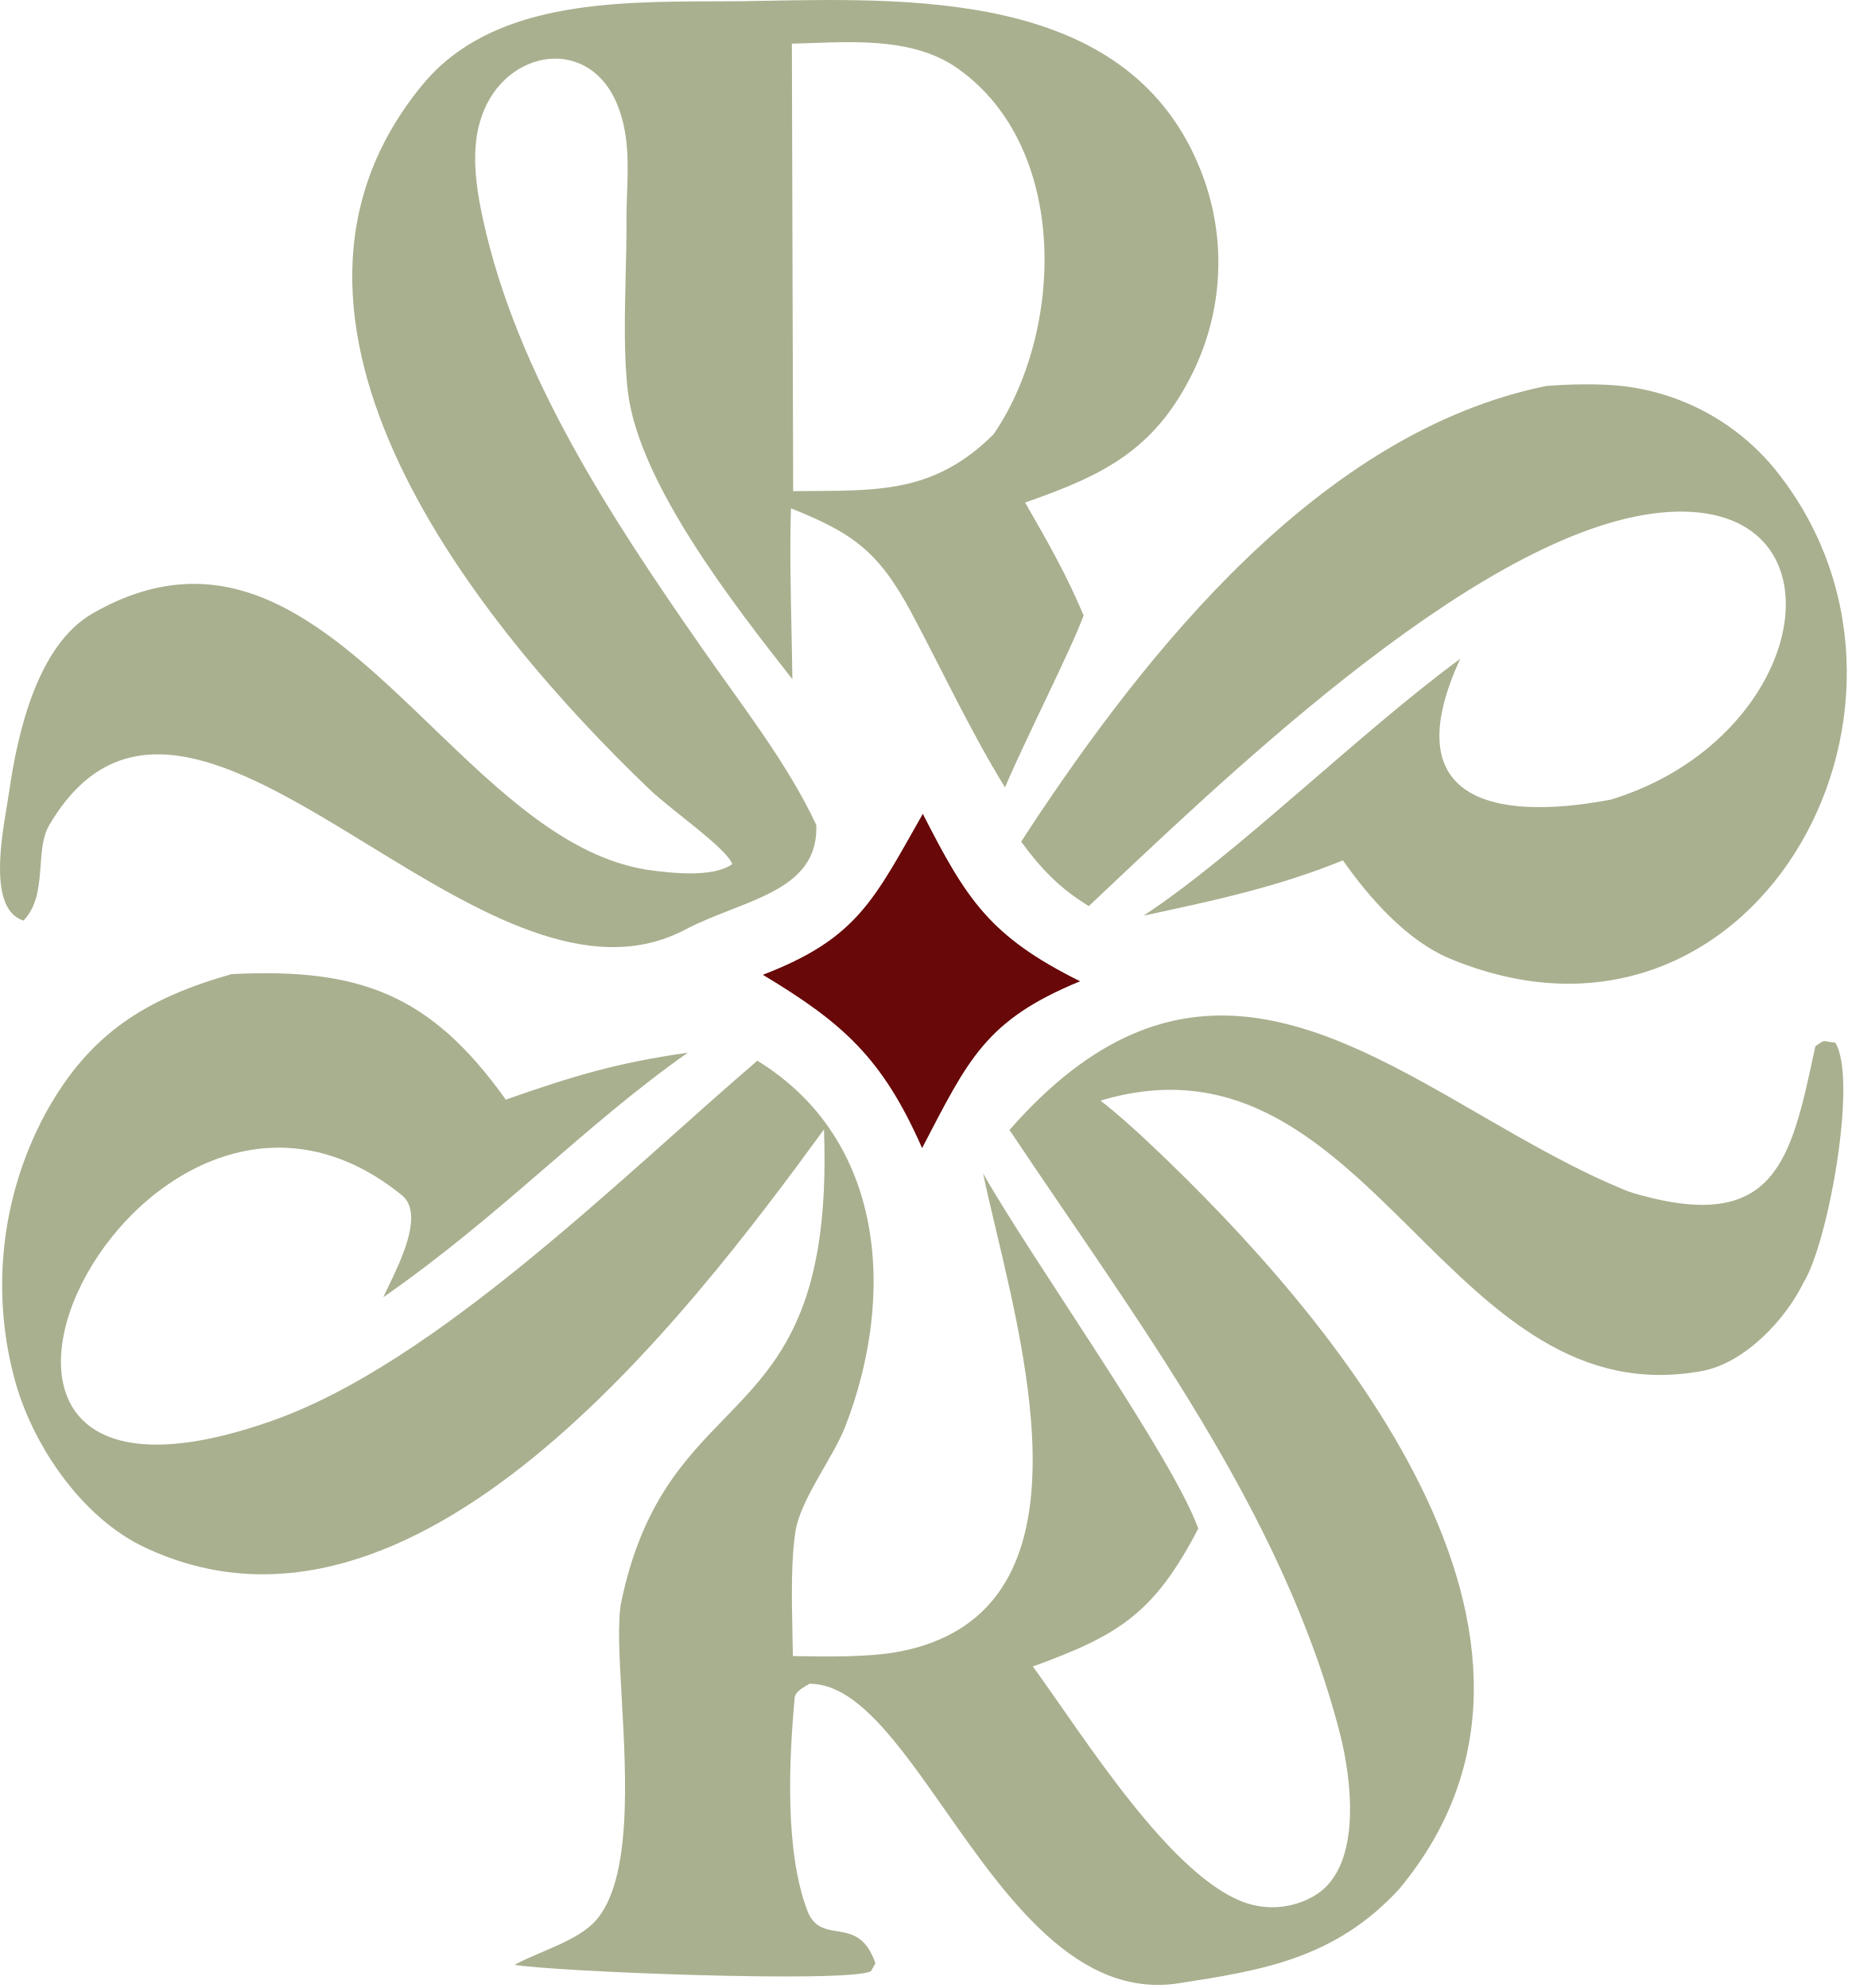
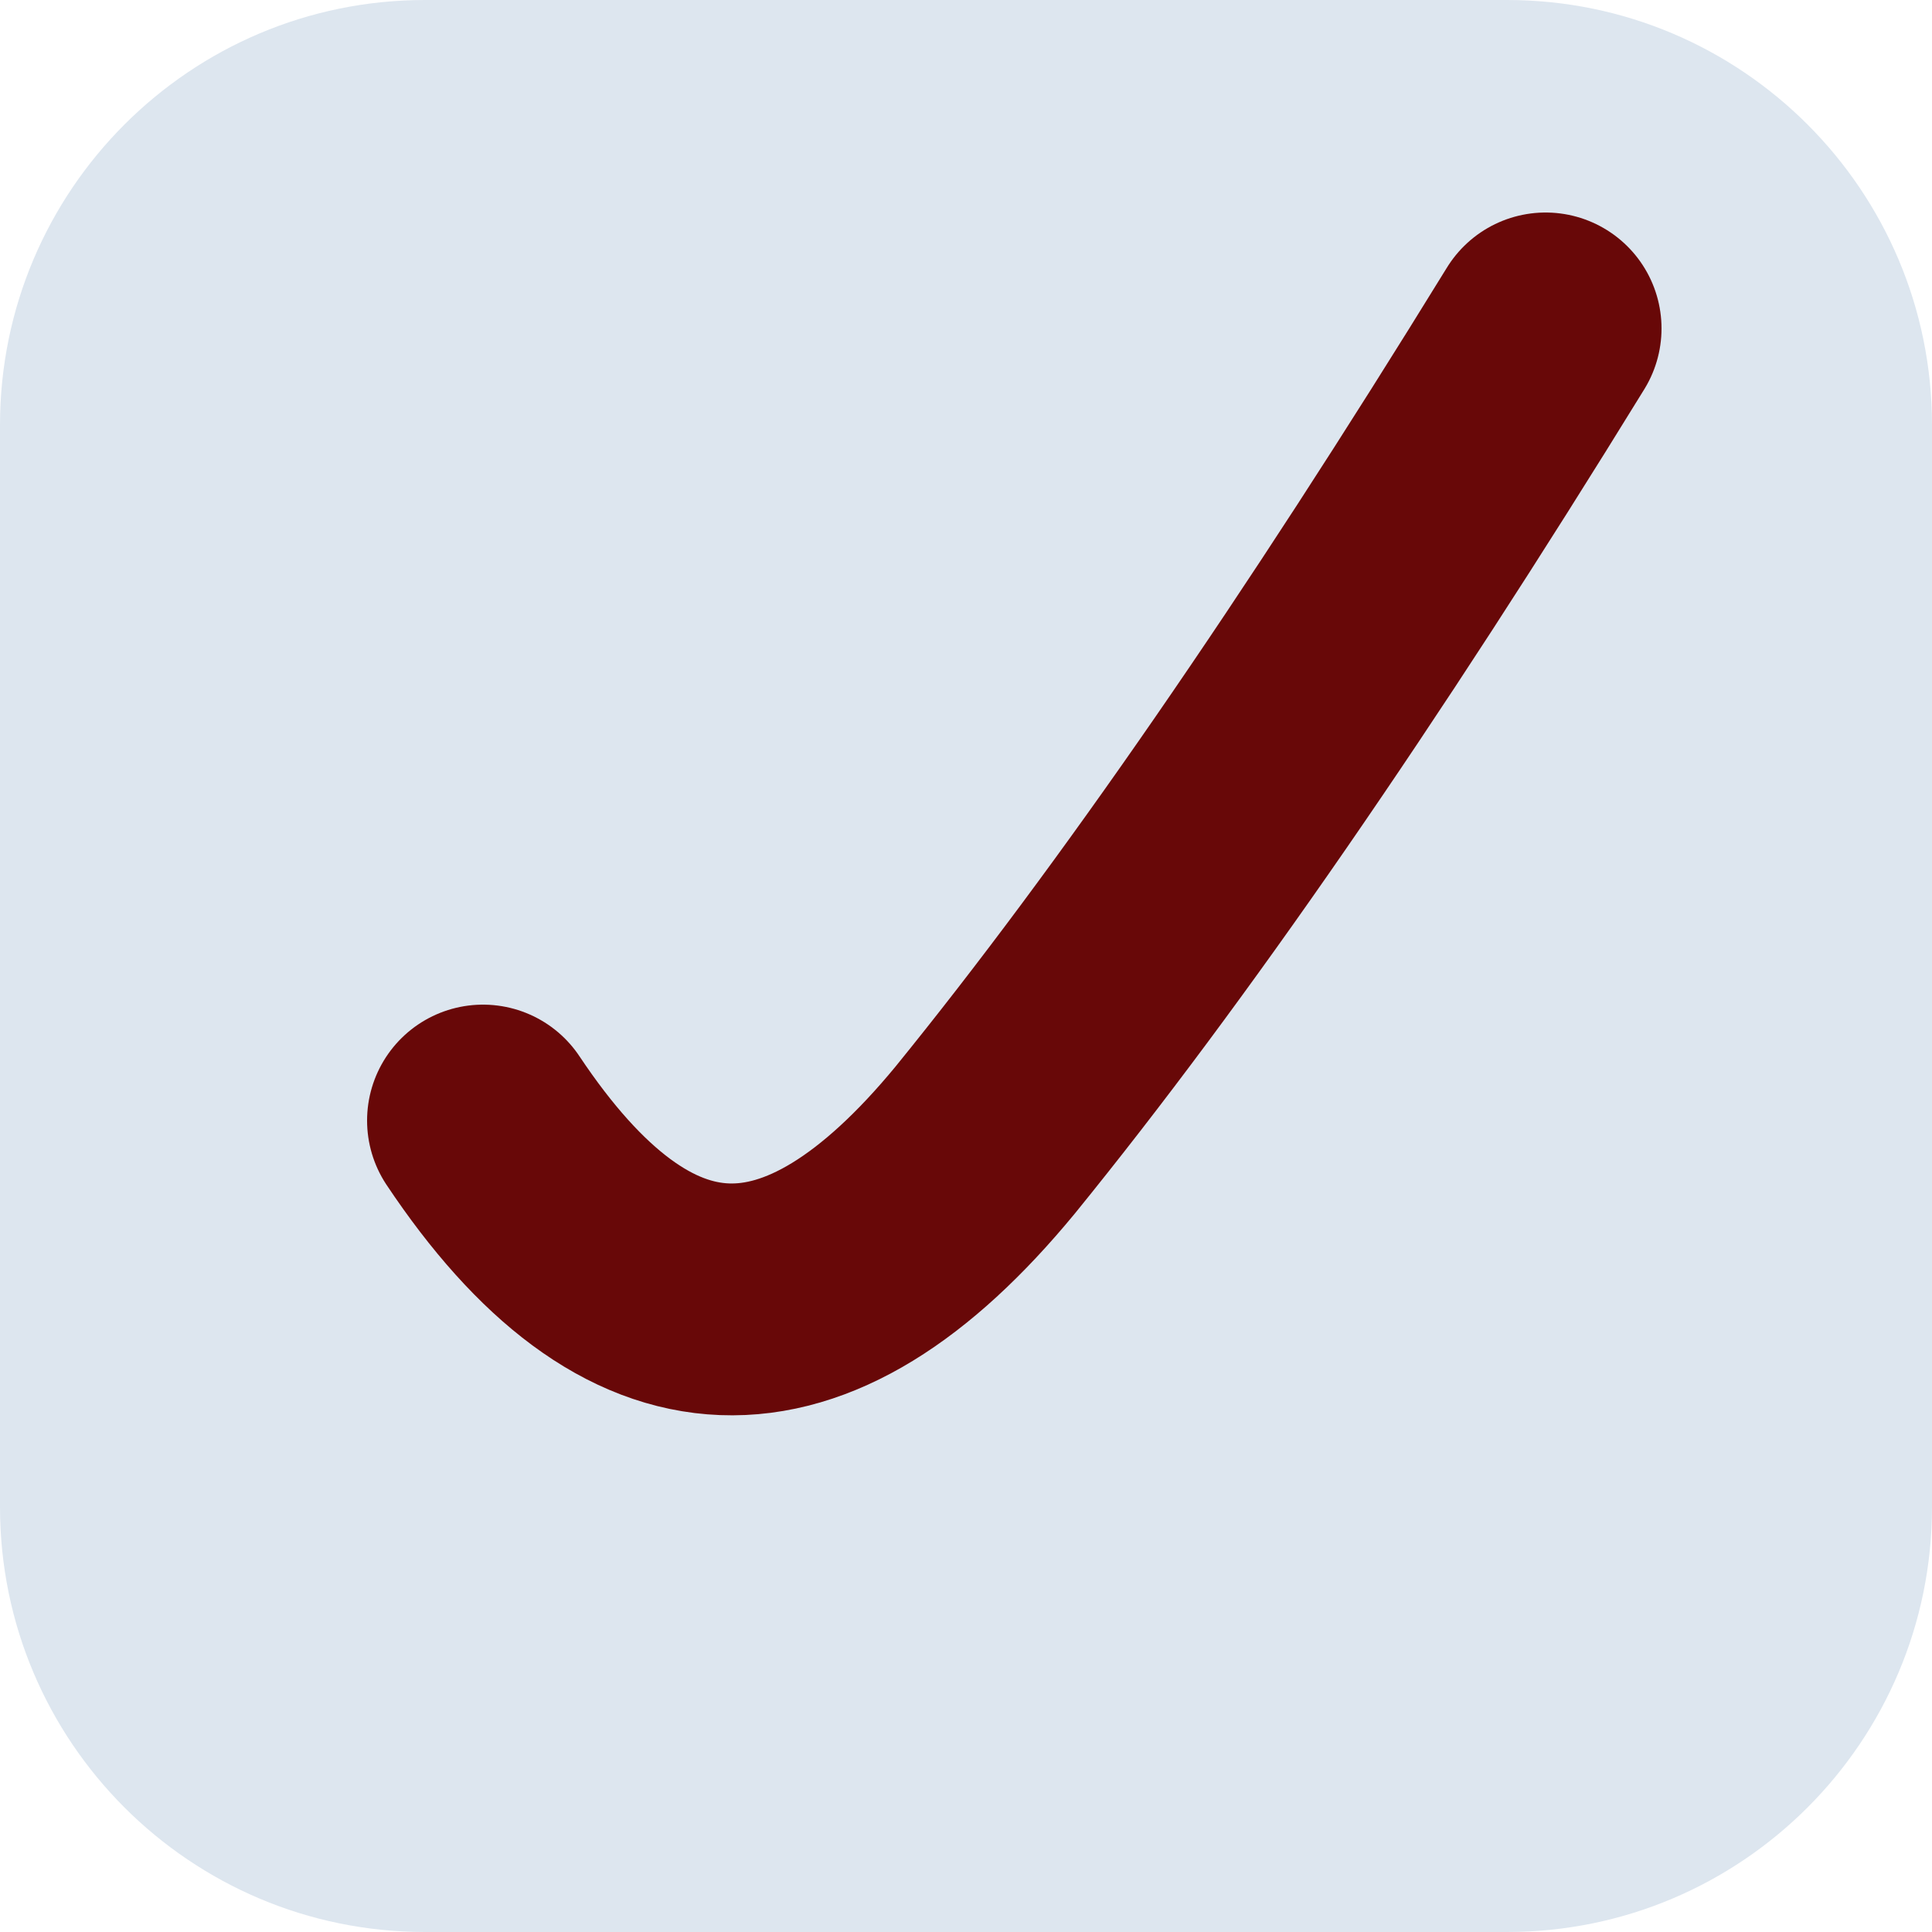
- <svg xmlns="http://www.w3.org/2000/svg" viewBox="0 0 217 233" style="fill-rule:evenodd;clip-rule:evenodd;stroke-linejoin:round;stroke-miterlimit:2;">
-   <g transform="matrix(1,0,0,1,-225.3437,-99.29109)">
-     <path d="M284.624,228.17C275.777,215.76 267.457,212.722 252.485,213.459C242.518,216.309 235.833,220.35 230.634,229.863C225.41,239.596 224.193,250.984 227.24,261.602C229.446,269.071 235.077,277.212 242.235,280.613C273.903,295.658 305.743,253.822 321.92,231.662C322.681,252.732 316.628,258.973 310.253,265.547C305.522,270.425 300.614,275.486 298.181,286.925C297.697,289.203 297.935,293.414 298.209,298.268C298.743,307.703 299.413,319.565 295.182,324.374C293.047,326.801 288.435,328.036 285.662,329.574C290.438,330.388 324.433,331.721 327.409,330.342L327.948,329.405C325.916,323.445 321.575,327.54 319.944,323.173C317.321,316.147 317.813,305.697 318.481,298.285C318.571,297.479 319.561,297.057 320.212,296.636C325.697,296.591 330.616,303.606 336.077,311.392C343.378,321.803 351.647,333.594 363.531,331.732C373.031,330.244 381.718,328.956 389.308,320.723C413.788,291.373 381.473,253.491 360.232,233.446C358.231,231.558 356.329,229.848 354.33,228.287C370.633,223.405 380.848,233.533 391.086,243.684C400.657,253.173 410.249,262.683 424.854,259.971C429.858,259.041 434.653,253.886 436.687,249.673C439.603,245.111 443.099,225.713 440.447,221.496C439.512,221.393 439.275,221.279 439.068,221.32C438.884,221.356 438.724,221.515 438.113,221.914C438.061,222.156 438.009,222.396 437.958,222.634C435.261,235.176 433.426,243.71 417.561,239.35C417.067,239.219 416.579,239.067 416.099,238.894C410.184,236.51 404.432,233.184 398.753,229.901C380.624,219.42 363.235,209.366 343.662,231.726C358.391,253.821 375.653,276.321 382.37,302.384C383.732,307.669 385.056,317.832 379.645,321.325C377.335,322.784 374.518,323.203 371.885,322.478C362.856,319.964 352.086,302.326 346.394,294.61C356.464,290.955 360.605,288.401 365.785,278.45C362.723,269.914 346.338,247.018 340.565,236.819C340.984,238.825 341.52,241.082 342.096,243.509C346.358,261.459 352.832,288.727 330.624,292.888C327.09,293.55 321.912,293.458 318.27,293.387C318.26,292.546 318.241,291.645 318.222,290.708C318.138,286.751 318.042,282.152 318.581,278.755C319.179,274.984 322.991,270.155 324.416,266.479C330.29,251.325 329.235,232.909 314.107,223.606C297.995,237.437 276.428,258.994 257.373,265.76C208.478,283.123 241.494,214.283 272.44,239.369C275.025,241.464 272.424,246.846 270.859,250.087C270.635,250.551 270.432,250.972 270.268,251.332C284.183,241.644 293.768,231.241 305.956,222.669C297.603,223.866 292.622,225.372 284.624,228.17Z" style="fill:rgb(169,176,143);fill-rule:nonzero;" />
-     <path d="M314.634,99.39C333.87,99.024 358.865,98.549 366.544,120.531C369.069,127.853 368.586,135.878 365.201,142.845C360.671,152.161 354.497,155.039 345.494,158.189C348.208,162.937 350.216,166.392 352.352,171.419C350.776,175.676 345.383,186.221 343.136,191.581C339.077,184.975 335.861,178.036 332.22,171.204C328.35,163.942 325.312,161.76 318.047,158.871C317.908,163.294 318.012,168.362 318.11,173.19C318.151,175.151 318.19,177.072 318.212,178.895C311.521,170.358 300.328,156.115 298.954,145.341C298.438,141.292 298.565,136.002 298.681,131.195C298.726,129.336 298.769,127.549 298.772,125.934C298.745,124.623 298.792,123.323 298.838,122.031C298.957,118.689 299.074,115.401 297.918,112.132C294.779,103.26 284.544,104.905 281.796,112.938C280.459,116.709 281.118,121.179 281.966,125.06C285.964,143.353 297.132,160.181 307.673,175.326C312.337,182.028 317.626,188.741 321.016,195.975C321.242,201.923 316.252,203.873 310.931,205.952C309.144,206.651 307.318,207.364 305.641,208.249C294.404,214.175 281.212,206.095 268.637,198.392C253.905,189.368 240.019,180.863 231.114,196.001C229.349,199.002 231.012,204.166 228.093,207.192C224.119,205.9 225.404,198.201 226.157,193.694C226.261,193.068 226.356,192.503 226.424,192.026C227.407,185.18 229.735,174.904 236.176,171.198C252.466,161.828 264.217,173.144 276.025,184.514C283.904,192.103 291.809,199.715 301.105,201.218C304.085,201.646 308.931,202.17 311.164,200.571C310.559,198.745 303.982,194.209 301.536,191.868C281.516,172.715 252.136,136.75 274.877,109.207C282.88,99.514 297.03,99.478 309.274,99.447C310.27,99.444 311.254,99.441 312.221,99.434C313.014,99.42 313.819,99.405 314.634,99.39ZM320.346,104.338C319.605,104.365 318.873,104.392 318.155,104.411L318.306,156.856C319.065,156.848 319.807,156.844 320.532,156.84C328.951,156.796 335.181,156.763 341.803,150.185C350.048,138.112 350.707,116.628 337.641,107.349C332.764,103.886 326.264,104.123 320.346,104.338Z" style="fill:rgb(169,176,143);" />
-     <path d="M415.712,144.562C413.035,144.229 409.32,144.309 406.592,144.524C380.159,149.892 359.768,175.485 345.615,197.028C345.417,197.331 345.222,197.635 345.031,197.942C347.361,201.115 349.544,203.413 352.958,205.486C353.731,204.759 354.541,203.995 355.384,203.199C372.22,187.317 402.567,158.688 422.96,159.261C442.005,159.797 436.872,186.048 414.145,193.01C400.098,195.665 388.923,192.933 396.491,176.504C384.62,185.225 370.15,199.561 359.365,206.609C367.502,204.865 375.004,203.28 382.741,200.126C385.829,204.546 390.253,209.553 395.279,211.644C430.541,226.318 454.867,182.739 434.198,155.339C429.777,149.36 423.092,145.463 415.712,144.562Z" style="fill:rgb(169,176,143);fill-rule:nonzero;" />
-     <path d="M351.934,214.299C341.336,209.031 338.622,204.712 333.503,194.675C327.773,204.747 325.828,209.289 314.75,213.539C324.176,219.203 328.779,223.313 333.417,233.85C338.846,223.457 340.81,218.872 351.934,214.299Z" style="fill:rgb(104,8,8);fill-rule:nonzero;" />
-   </g>
+ <svg xmlns="http://www.w3.org/2000/svg" viewBox="0 0 100 100" width="512" height="512" role="img" aria-label="zordi">
+   <rect width="100" height="100" rx="22" ry="22" fill="#DDE6EF" />
+   <path d="M25,58 Q37,76 51,59 Q64,43 80,17" fill="none" stroke="#680808" stroke-width="12" stroke-linecap="round" stroke-linejoin="round" />
</svg>
